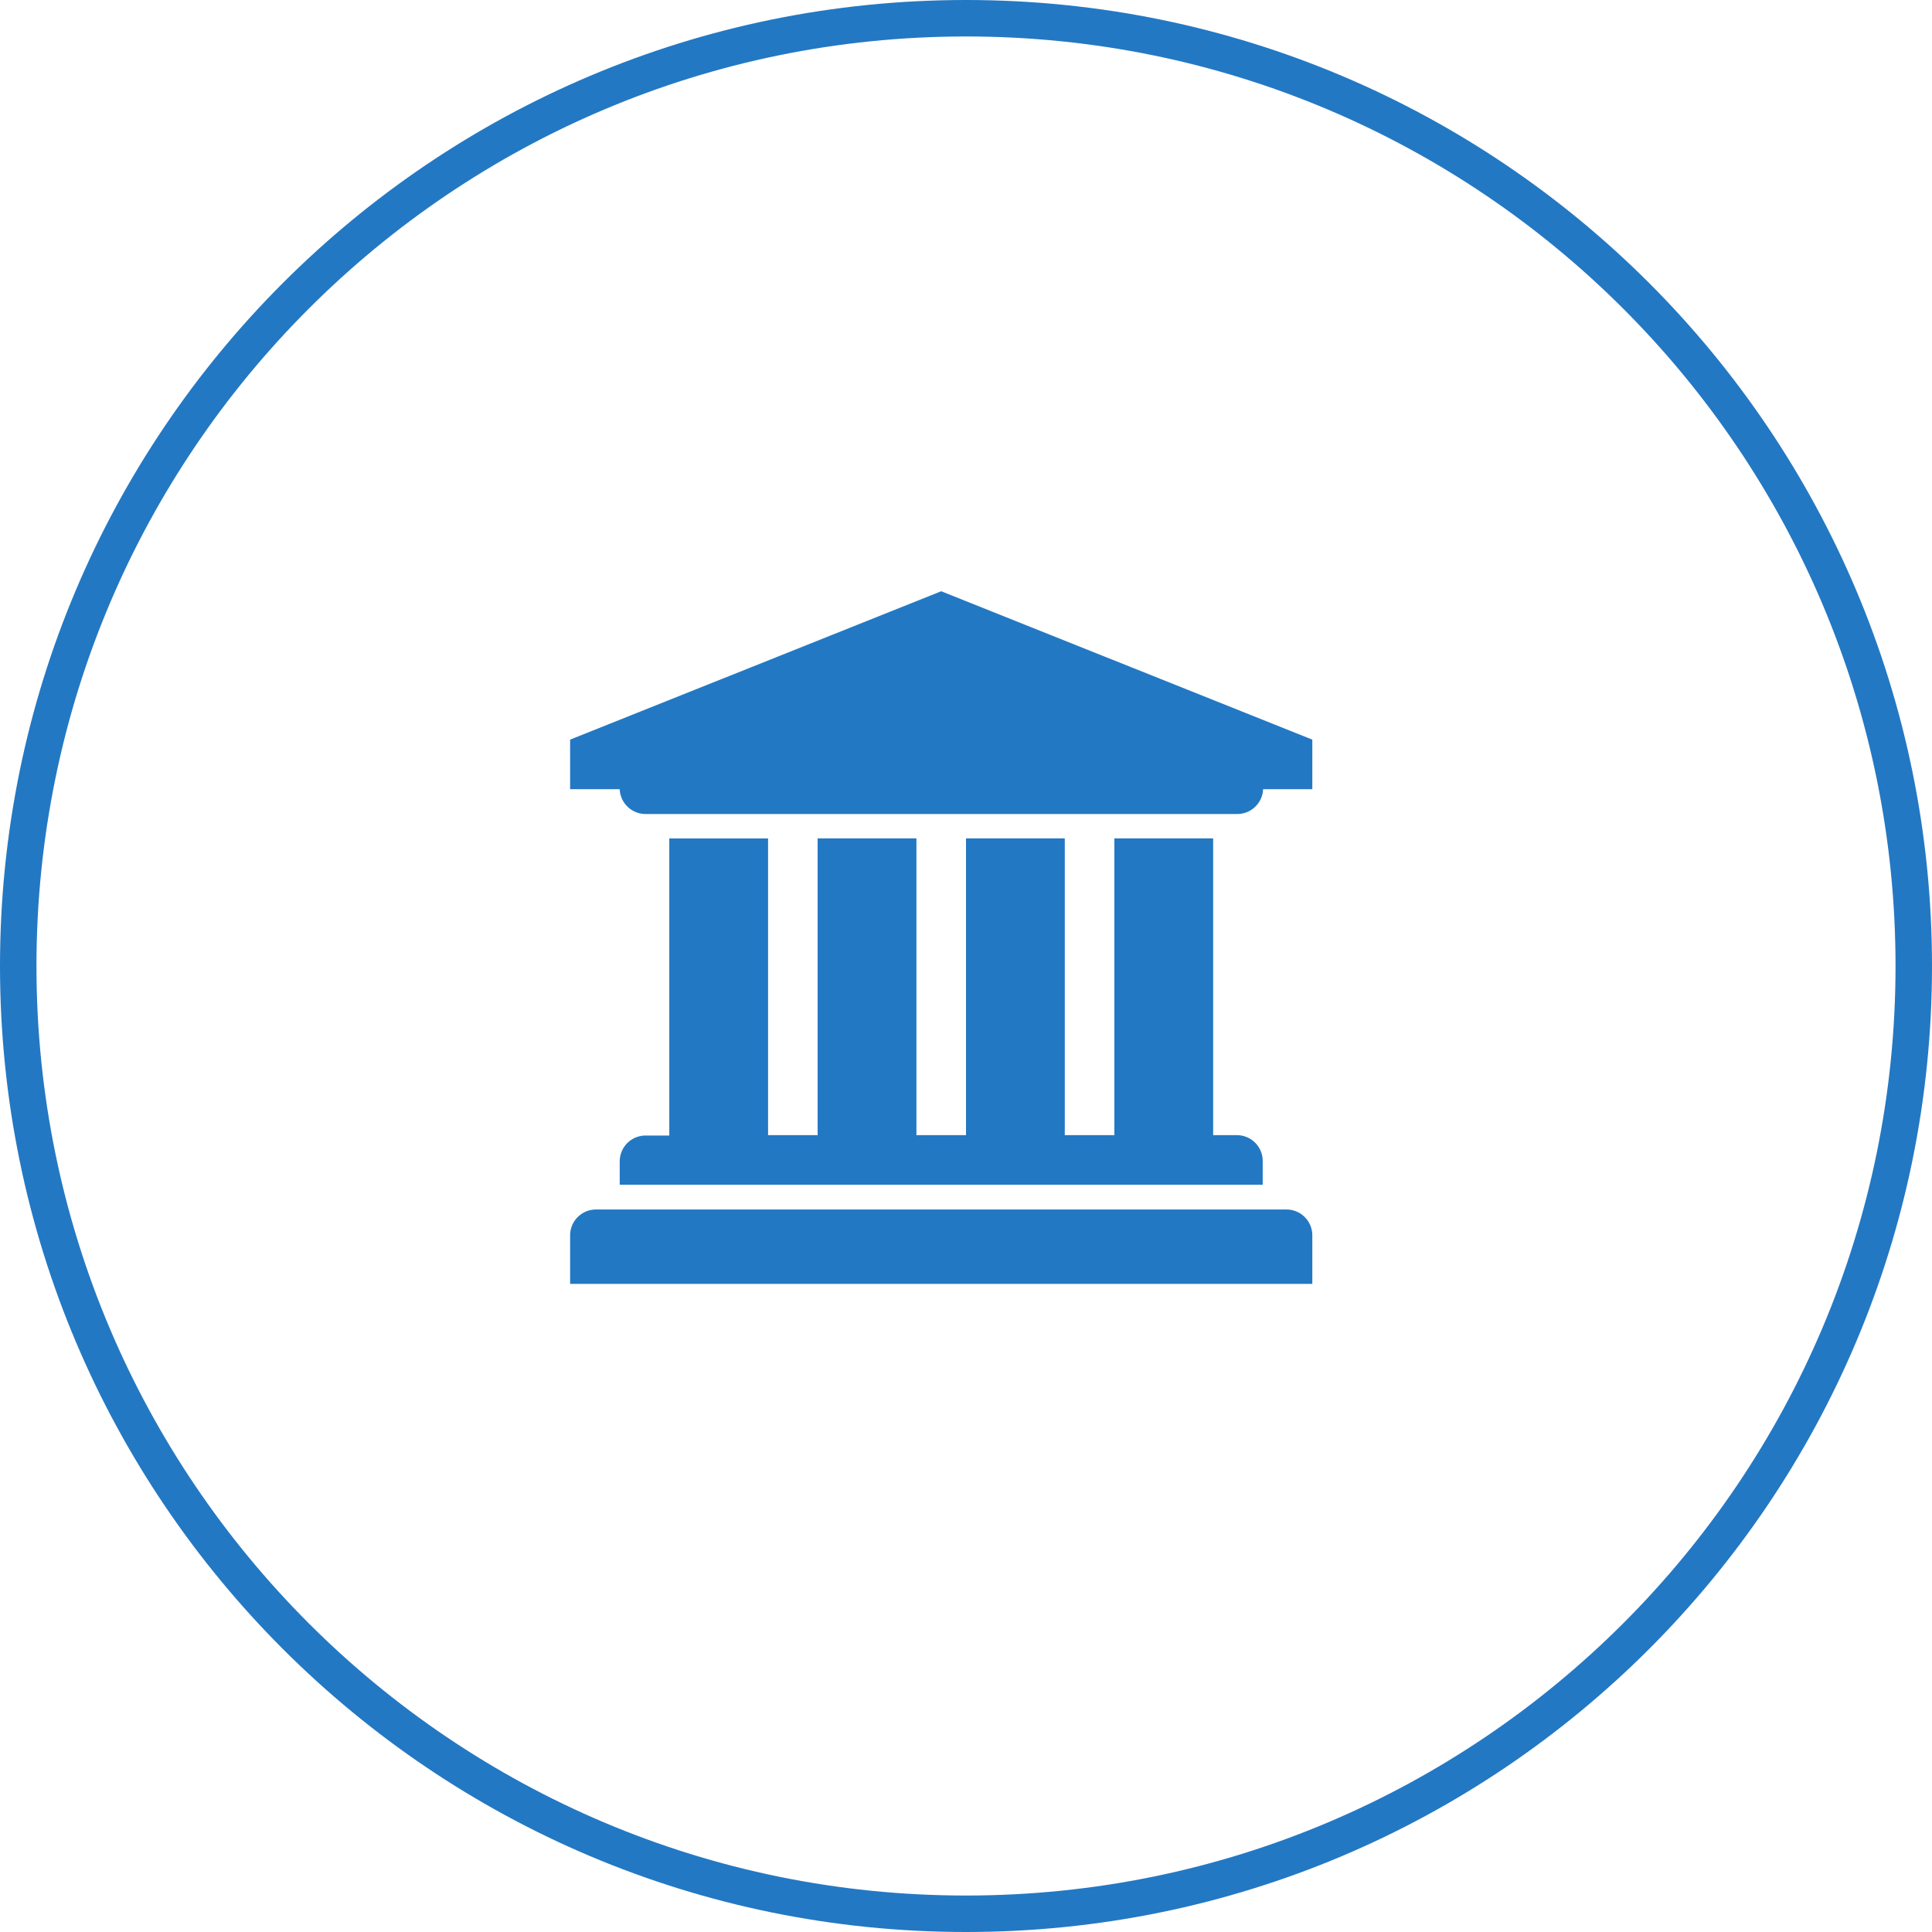
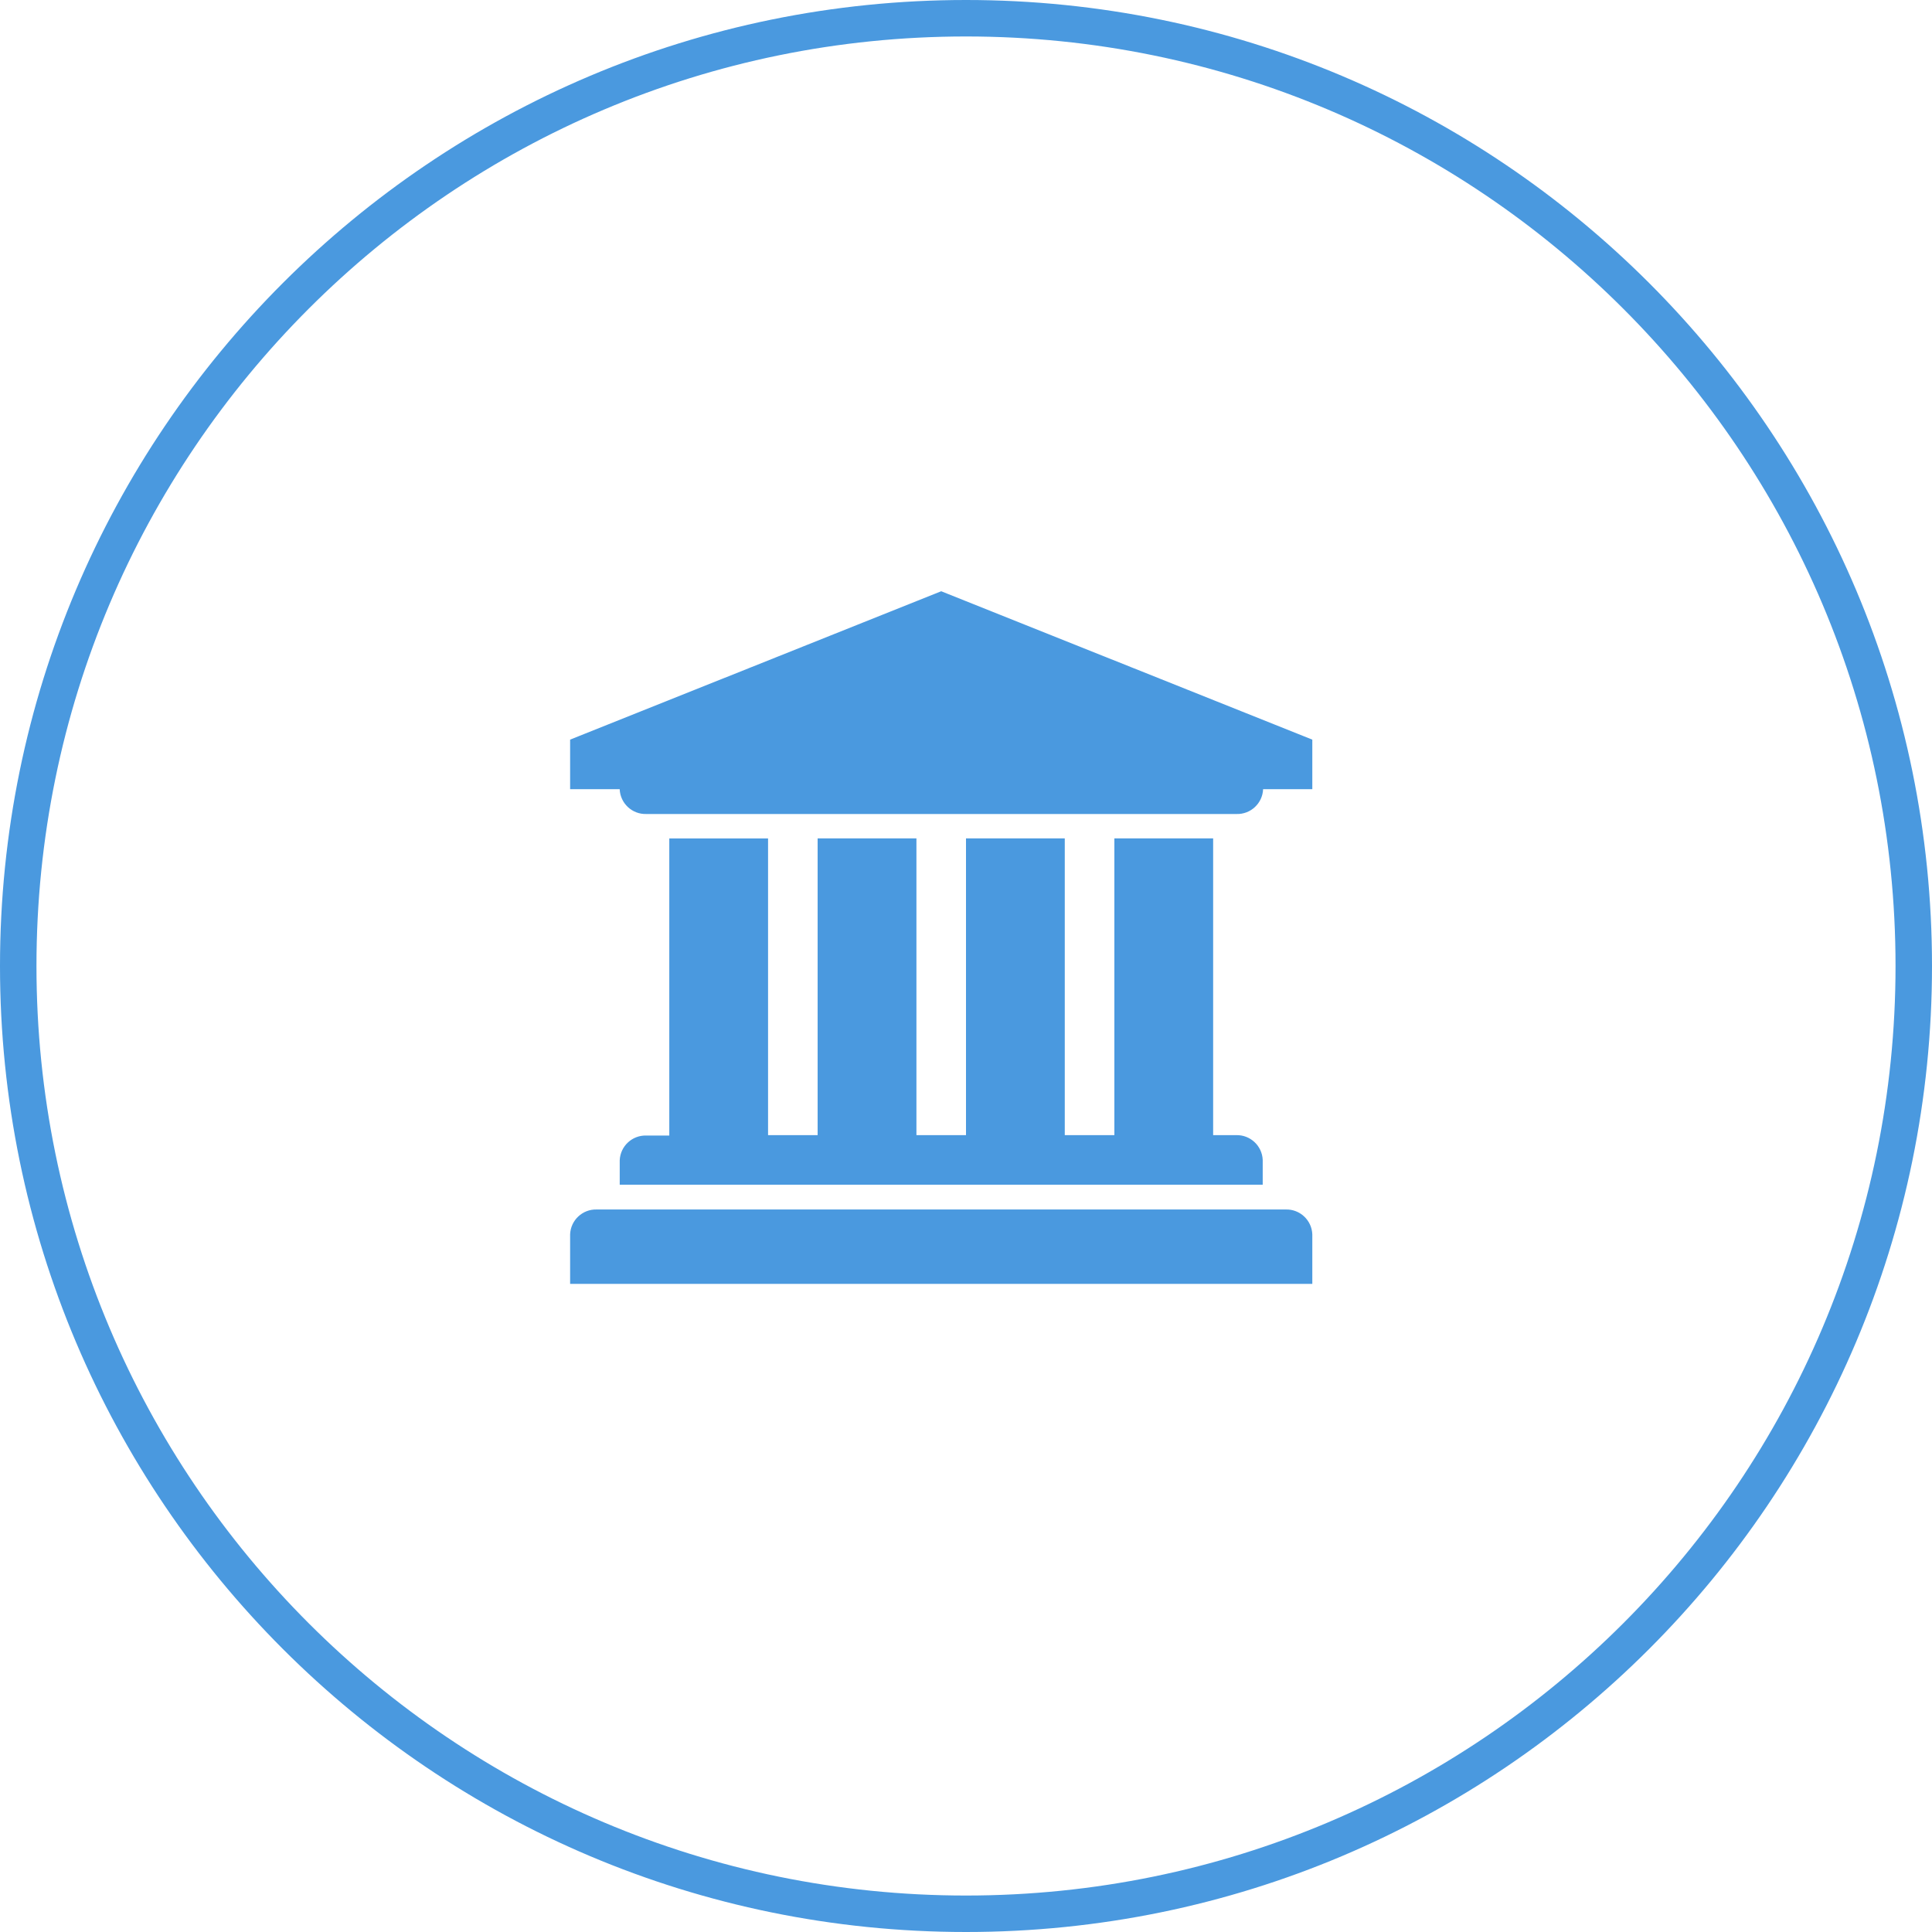
<svg xmlns="http://www.w3.org/2000/svg" width="64" height="64" viewBox="0 0 64 64">
-   <path fill="#2378C3" fill-rule="evenodd" d="M32 0c17.673 0 32 14.327 32 32 0 17.673-14.327 32-32 32C14.327 64 0 49.673 0 32 0 14.327 14.327 0 32 0zm0 1.208C14.994 1.208 1.208 14.994 1.208 32S14.994 62.792 32 62.792 62.792 49.006 62.792 32 49.006 1.208 32 1.208zm10.59 38.858a.857.857 0 0 1 .882.822v1.642H18.886v-1.642a.857.857 0 0 1 .882-.822H42.59zM25.443 27.774v9.829h1.642v-9.83h3.273v9.83H32v-9.83h3.272v9.83h1.643v-9.83h3.272v9.83h.76a.857.857 0 0 1 .882.821v.821h-21.3v-.809a.857.857 0 0 1 .88-.82h.762v-9.842h3.272zm5.736-8.188l12.293 4.915v1.642h-1.63a.857.857 0 0 1-.882.822H21.41a.857.857 0 0 1-.882-.822h-1.642v-1.642l12.293-4.915z" />
+   <path fill="#4A99DF" fill-rule="evenodd" d="M32 0c17.673 0 32 14.327 32 32 0 17.673-14.327 32-32 32C14.327 64 0 49.673 0 32 0 14.327 14.327 0 32 0zm0 1.208C14.994 1.208 1.208 14.994 1.208 32S14.994 62.792 32 62.792 62.792 49.006 62.792 32 49.006 1.208 32 1.208zm10.59 38.858a.857.857 0 0 1 .882.822v1.642H18.886v-1.642a.857.857 0 0 1 .882-.822H42.59zM25.443 27.774v9.829h1.642v-9.83h3.273v9.83H32v-9.83h3.272v9.83h1.643v-9.83h3.272v9.83h.76a.857.857 0 0 1 .882.821v.821h-21.3v-.809a.857.857 0 0 1 .88-.82h.762v-9.842h3.272zm5.736-8.188l12.293 4.915v1.642h-1.63a.857.857 0 0 1-.882.822H21.41a.857.857 0 0 1-.882-.822h-1.642v-1.642l12.293-4.915z" />
</svg>
